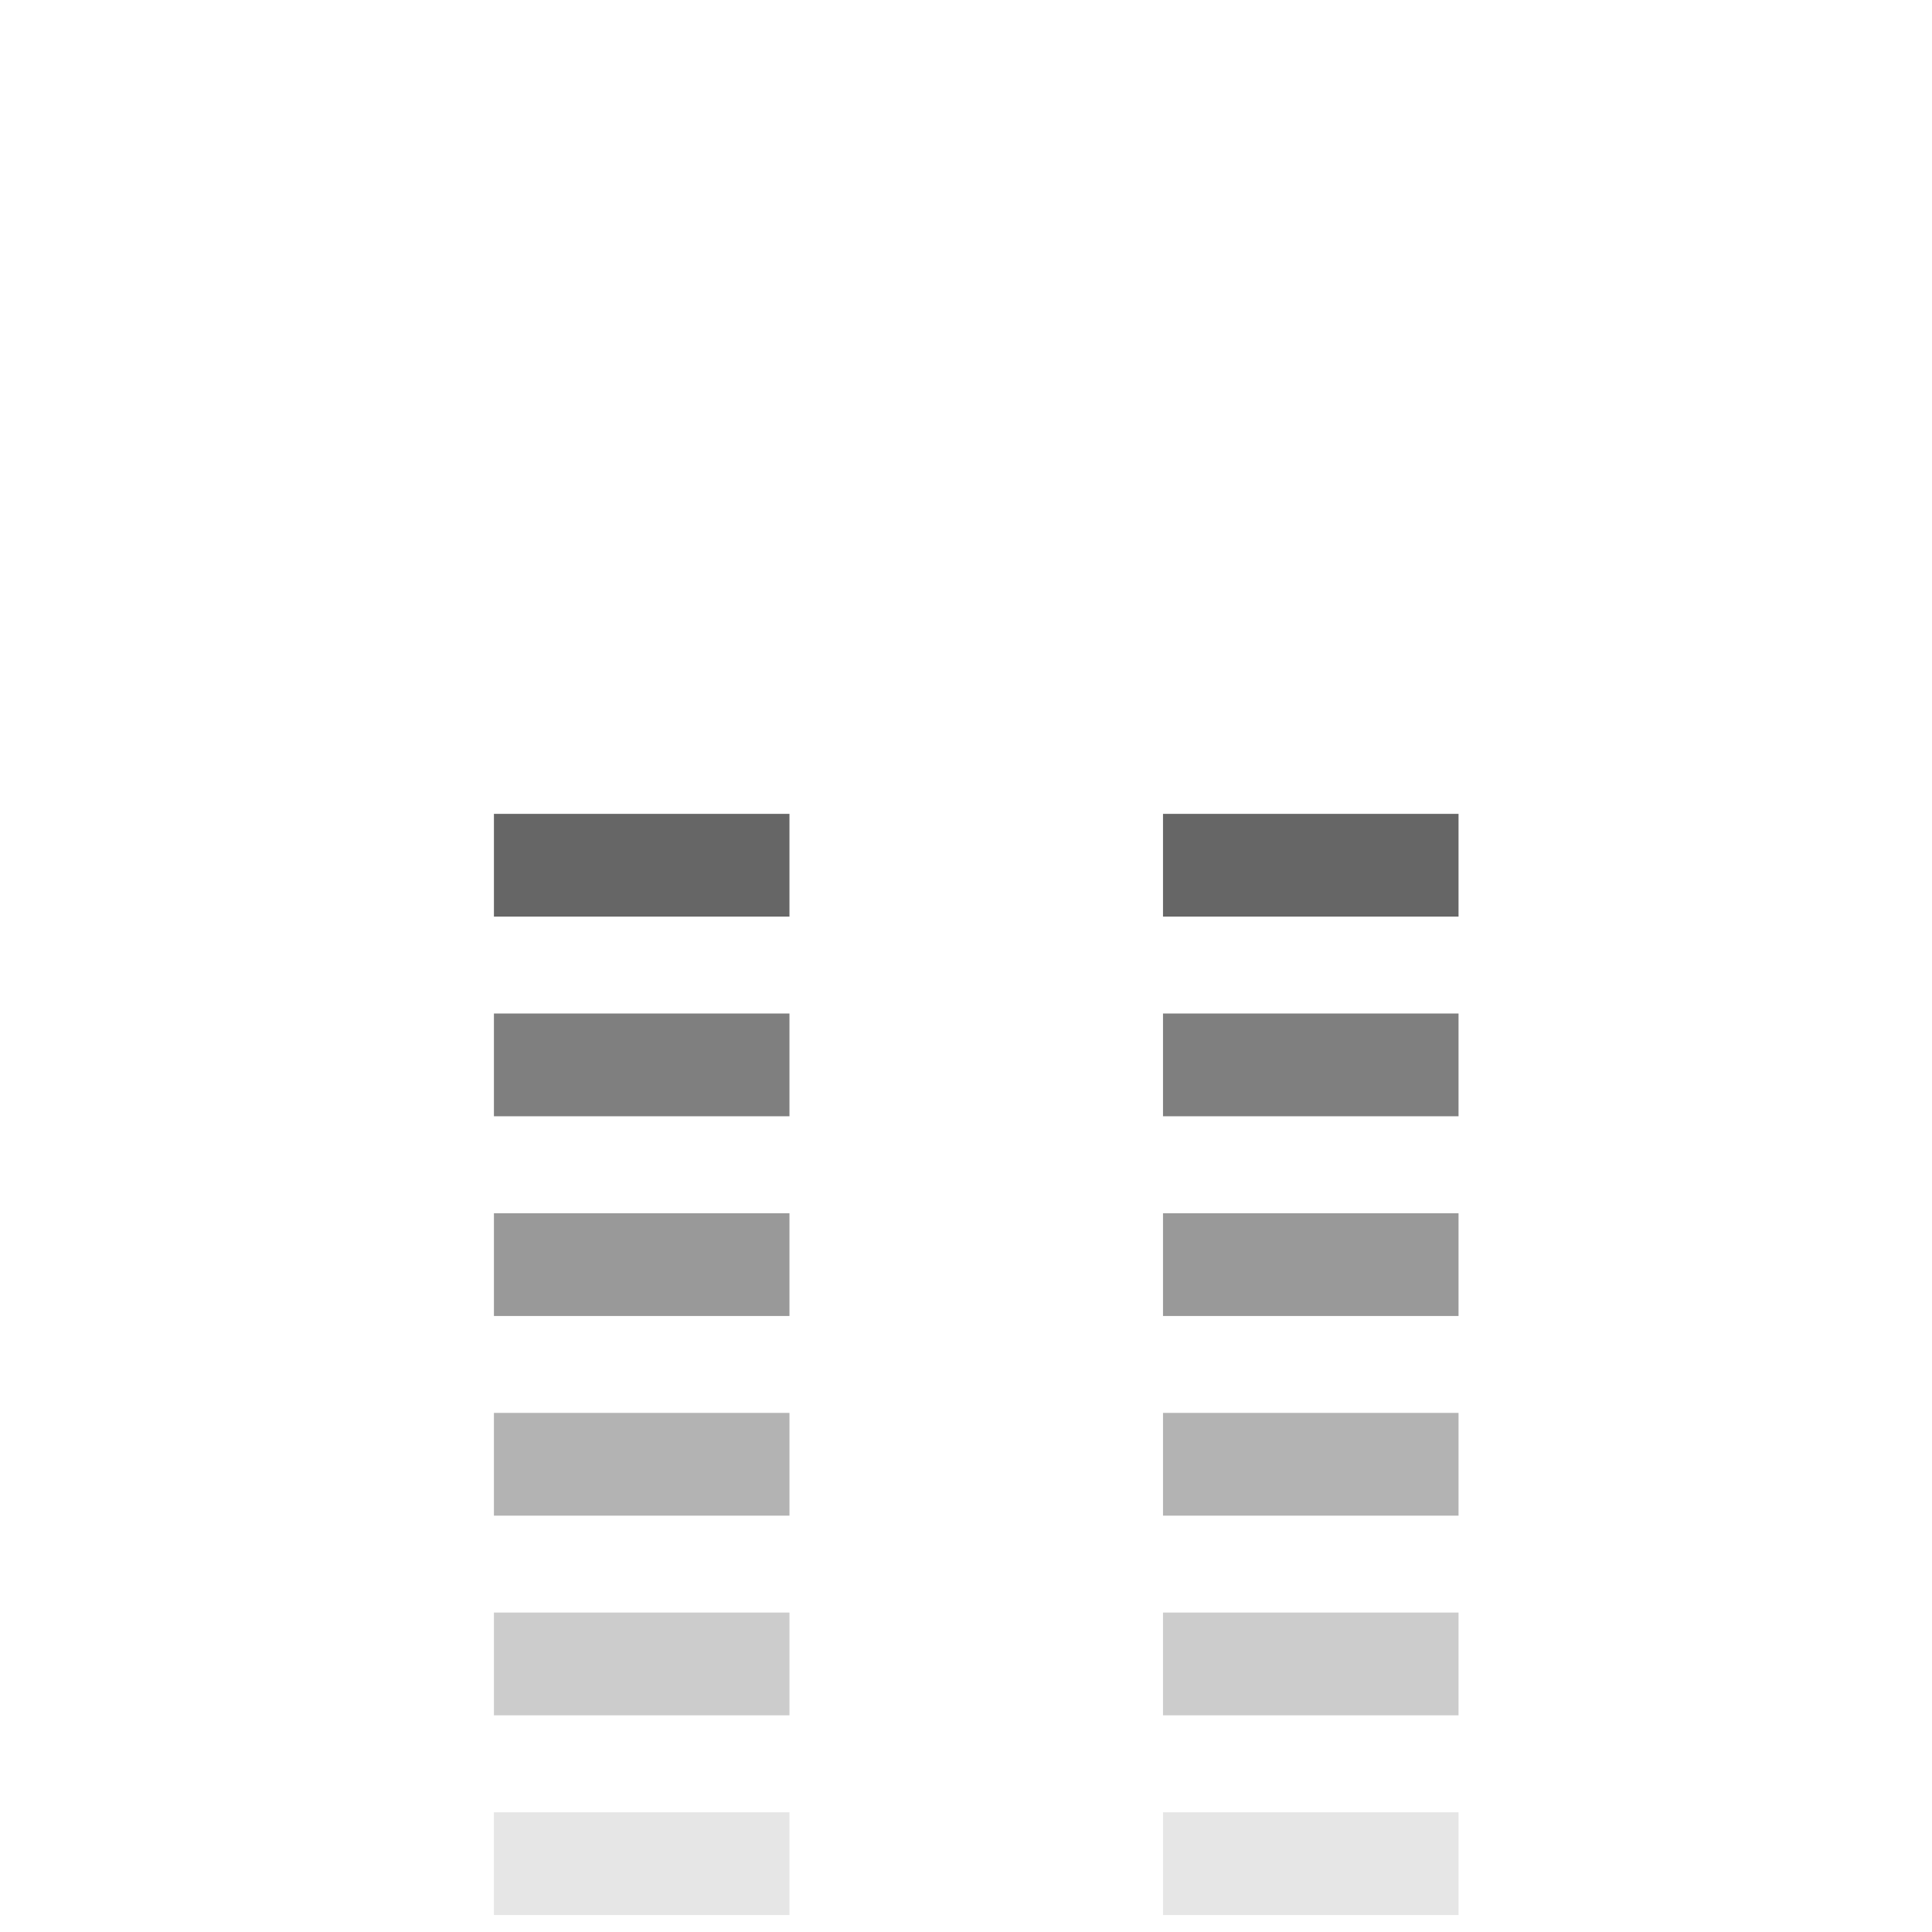
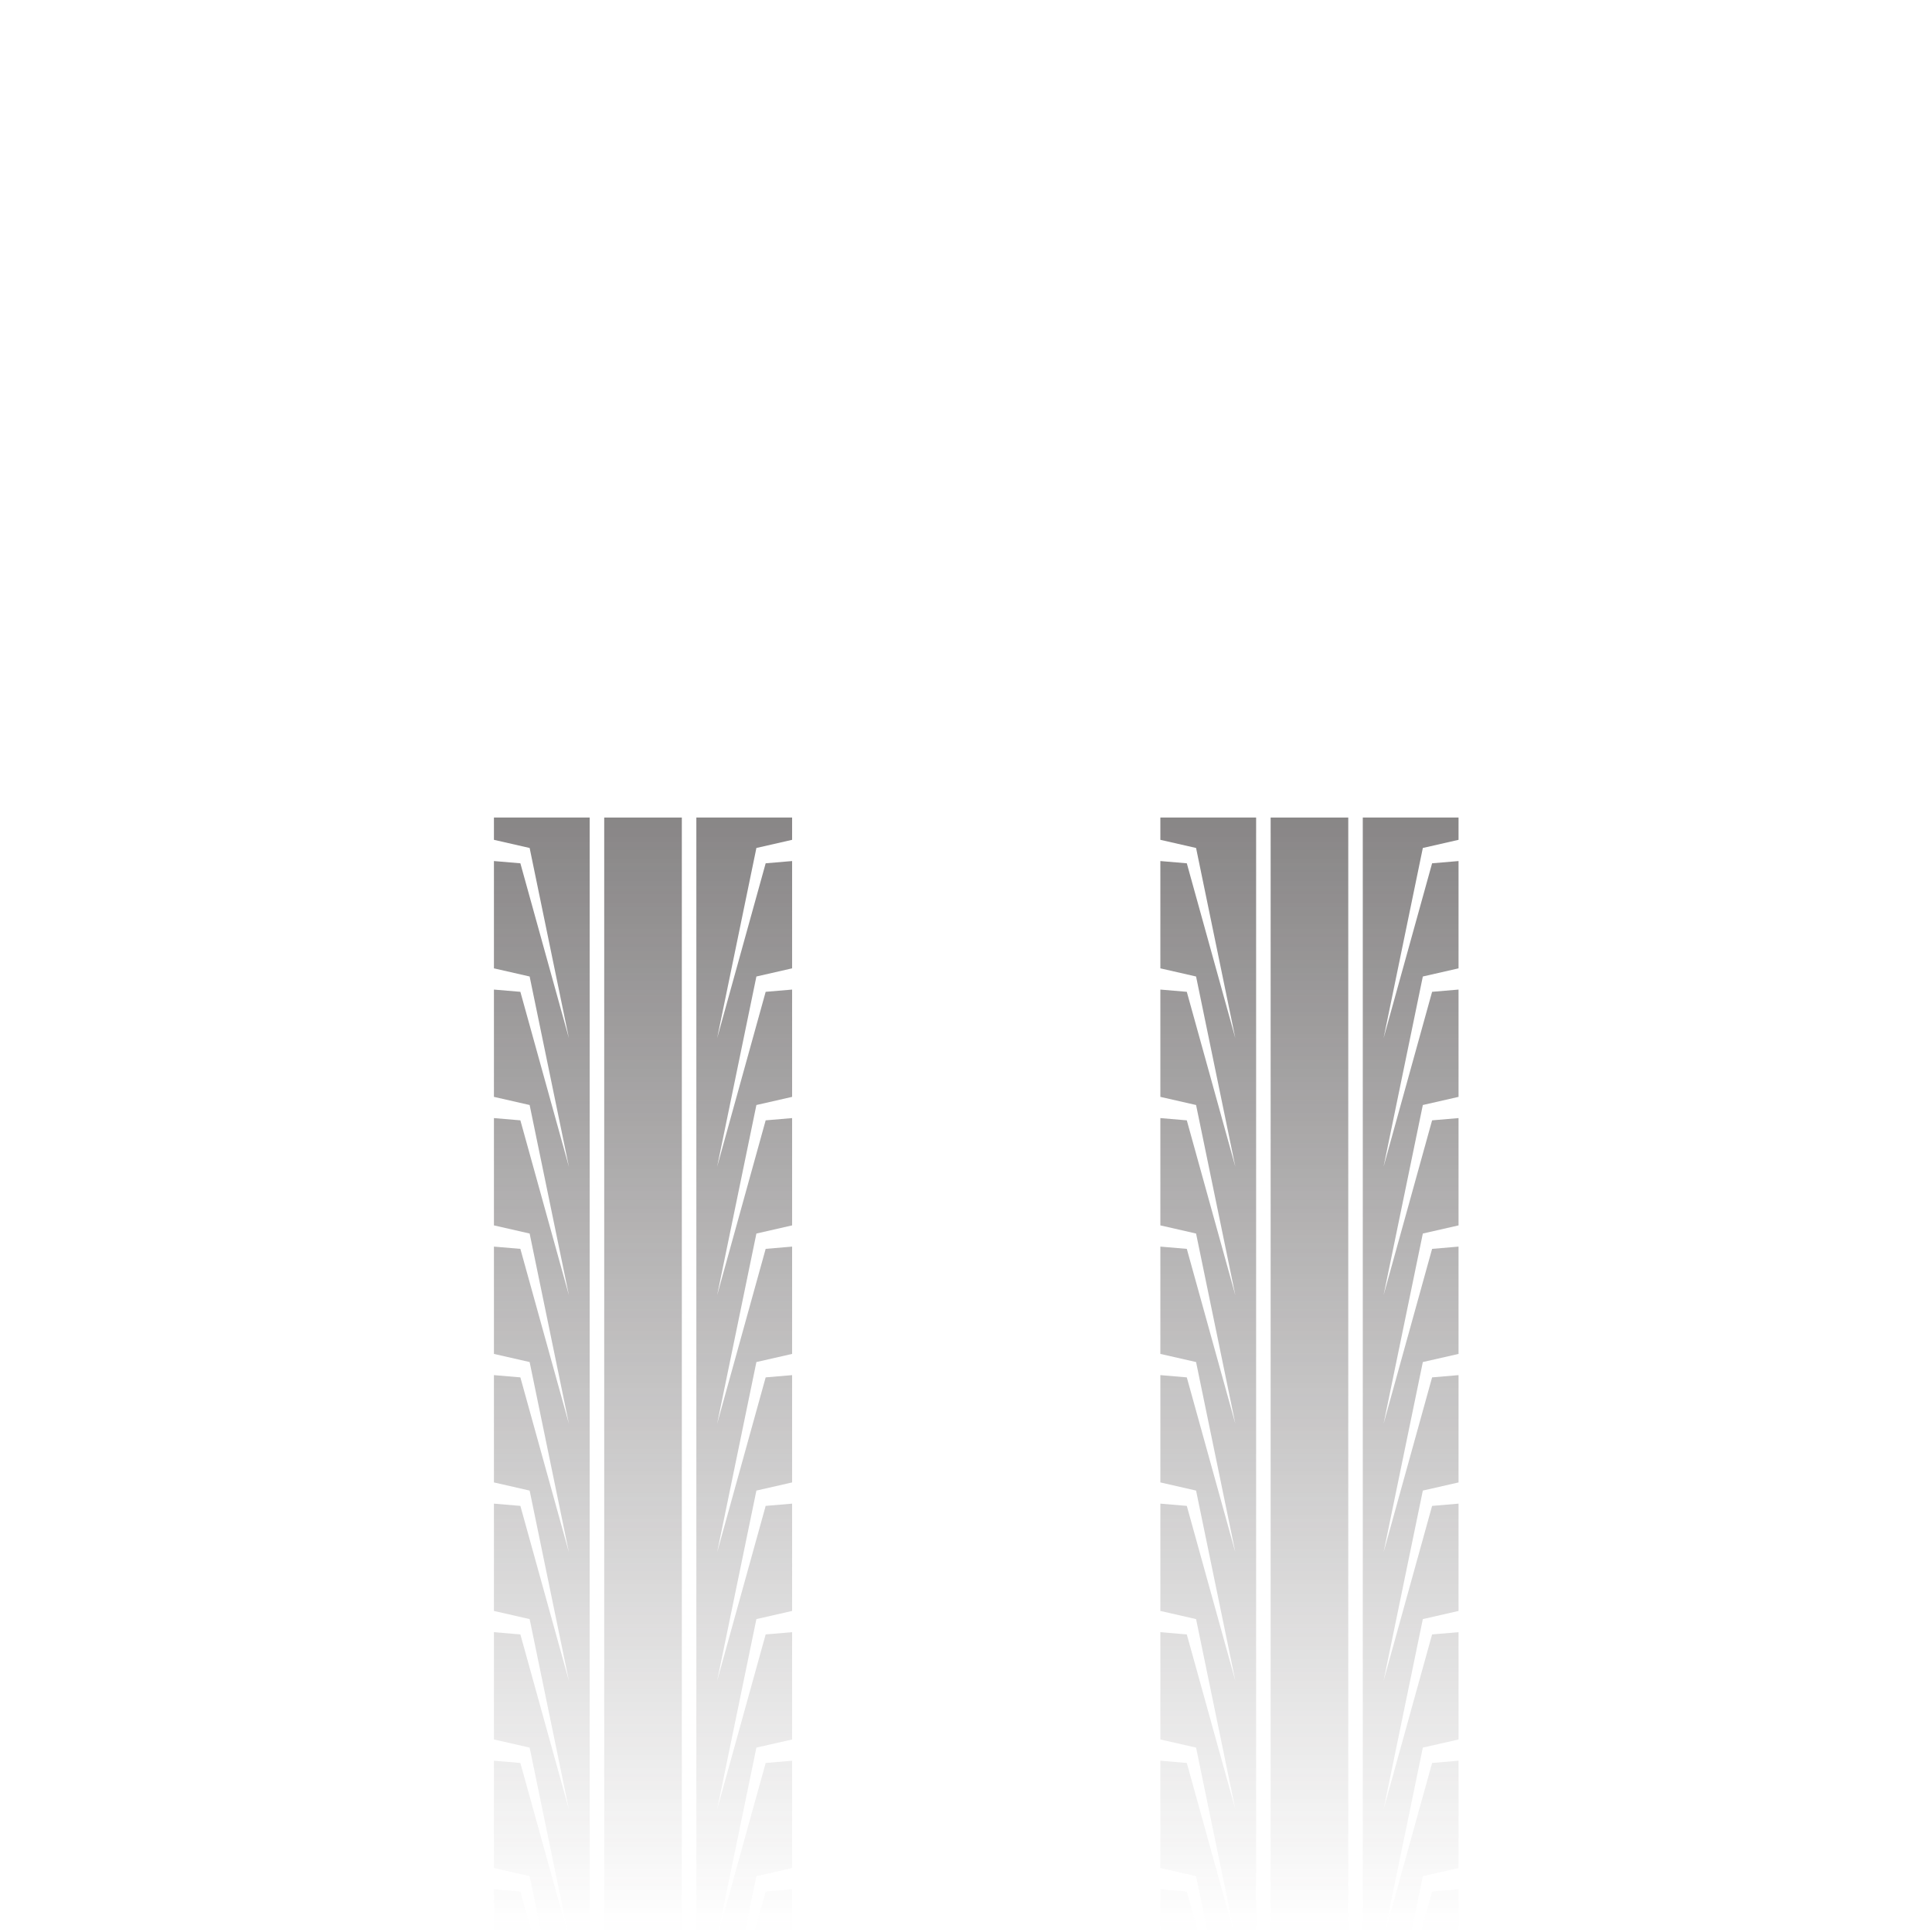
- <svg xmlns="http://www.w3.org/2000/svg" xmlns:xlink="http://www.w3.org/1999/xlink" width="32mm" height="32mm" viewBox="0 0 32 32" version="1.1" id="svg8">
-   <defs id="defs2">
-     <linearGradient id="linearGradient4854">
-       <stop id="stop4850" offset="0" style="stop-color:#500050;stop-opacity:1" />
-       <stop id="stop4852" offset="1" style="stop-color:#666666;stop-opacity:0;" />
-     </linearGradient>
-     <linearGradient xlink:href="#linearGradient4854" id="linearGradient4788" x1="11.048" y1="262.189" x2="11.048" y2="292.189" gradientUnits="userSpaceOnUse" gradientTransform="matrix(1,0,0,0.6157242,2.116667,117.0436)" />
-   </defs>
-   <g id="layer1" transform="translate(0,-265)">
-     <rect style="opacity:0.1;fill:#000000;fill-opacity:1;stroke:none;stroke-width:0.076" id="rect4933" width="4.895" height="1.702" x="8.181" y="295.017" />
-     <rect style="opacity:0.6;fill:#000000;fill-opacity:1;stroke:none;stroke-width:0.076" id="rect4933-3" width="4.895" height="1.702" x="8.181" y="278.48" />
-     <rect style="opacity:0.5;fill:#000000;fill-opacity:1;stroke:none;stroke-width:0.076" id="rect4933-8" width="4.895" height="1.702" x="8.181" y="281.787" />
-     <rect style="opacity:0.4;fill:#000000;fill-opacity:1;stroke:none;stroke-width:0.076" id="rect4933-7" width="4.895" height="1.702" x="8.181" y="285.095" />
-     <rect style="opacity:0.3;fill:#000000;fill-opacity:1;stroke:none;stroke-width:0.076" id="rect4933-80" width="4.895" height="1.702" x="8.181" y="288.402" />
-     <rect style="opacity:0.2;fill:#000000;fill-opacity:1;stroke:none;stroke-width:0.076" id="rect4933-4" width="4.895" height="1.702" x="8.181" y="291.709" />
-     <rect style="opacity:0.1;fill:#000000;fill-opacity:1;stroke:none;stroke-width:0.076" id="rect4933-0" width="4.895" height="1.702" x="19.263" y="295.017" />
-     <rect style="opacity:0.6;fill:#000000;fill-opacity:1;stroke:none;stroke-width:0.076" id="rect4933-3-3" width="4.895" height="1.702" x="19.263" y="278.48" />
-     <rect style="opacity:0.5;fill:#000000;fill-opacity:1;stroke:none;stroke-width:0.076" id="rect4933-8-9" width="4.895" height="1.702" x="19.263" y="281.787" />
-     <rect style="opacity:0.4;fill:#000000;fill-opacity:1;stroke:none;stroke-width:0.076" id="rect4933-7-5" width="4.895" height="1.702" x="19.263" y="285.095" />
-     <rect style="opacity:0.3;fill:#000000;fill-opacity:1;stroke:none;stroke-width:0.076" id="rect4933-80-3" width="4.895" height="1.702" x="19.263" y="288.402" />
-     <rect style="opacity:0.2;fill:#000000;fill-opacity:1;stroke:none;stroke-width:0.076" id="rect4933-4-1" width="4.895" height="1.702" x="19.263" y="291.709" />
+ <svg xmlns="http://www.w3.org/2000/svg" height="32mm" viewBox="0 0 32 32" width="32mm">
+   <linearGradient id="a" gradientUnits="userSpaceOnUse" x1="94.473" x2="94.473" y1="175.992" y2="289.294">
+     <stop offset="0" stop-color="#393536" />
+     <stop offset="1" stop-color="#393536" stop-opacity="0" />
+   </linearGradient>
+   <g fill="url(#a)">
+     <g opacity=".6" transform="matrix(.09697275 0 0 .1629188 .846353 -15.13148)">
+       <path d="m83.704 289.294h4.459l-8.011-17.183-4.516-.229v10.909l6.099.828z" />
+       <path d="m75.637 175.992v2.267l6.099.828 6.705 19.336-8.288-17.778-4.516-.229v10.909l6.099.828 6.705 19.336-8.288-17.778-4.516-.229v10.909l6.099.828 6.705 19.336-8.288-17.778-4.516-.229v10.909l6.099.828 6.705 19.336-8.288-17.778-4.516-.229v10.909l6.099.828 6.705 19.336-8.288-17.778-4.516-.229v10.909l6.099.828 6.705 19.336-8.288-17.778-4.516-.229v10.909l6.099.828 6.705 19.336-8.288-17.778-4.516-.229v10.909l6.099.828 6.498 18.742h3.758v-113.302z" />
+       <path d="m80.153 285.178-4.516-.229v4.345h6.435z" />
+       <path d="m118.499 289.294h-4.459l8.011-17.183 4.516-.229v10.909l-6.099.828z" />
+       <path d="m126.566 175.992v2.267l-6.099.828-6.705 19.336 8.288-17.778 4.516-.229v10.909l-6.099.828-6.705 19.336 8.288-17.778 4.516-.229v10.909l-6.099.828-6.705 19.336 8.288-17.778 4.516-.229v10.909l-6.099.828-6.705 19.336 8.288-17.778 4.516-.229v10.909l-6.099.828-6.705 19.336 8.288-17.778 4.516-.229v10.909l-6.099.828-6.705 19.336 8.288-17.778 4.516-.229v10.909l-6.099.828-6.705 19.336 8.288-17.778 4.516-.229v10.909l-6.099.828-6.498 18.742h-3.759v-113.302z" />
+       <path d="m122.05 285.178 4.516-.229v4.345h-6.435z" />
+       <path d="m107.73 289.294h-13.257v-113.302h13.257z" />
+     </g>
+     <g opacity=".6" transform="matrix(.09697275 0 0 .1629188 11.88456 -15.13148)">
+       <path d="m83.704 289.294h4.459l-8.011-17.183-4.516-.229v10.909l6.099.828z" />
+       <path d="m75.637 175.992v2.267l6.099.828 6.705 19.336-8.288-17.778-4.516-.229v10.909l6.099.828 6.705 19.336-8.288-17.778-4.516-.229v10.909l6.099.828 6.705 19.336-8.288-17.778-4.516-.229v10.909l6.099.828 6.705 19.336-8.288-17.778-4.516-.229v10.909l6.099.828 6.705 19.336-8.288-17.778-4.516-.229v10.909l6.099.828 6.705 19.336-8.288-17.778-4.516-.229v10.909l6.099.828 6.705 19.336-8.288-17.778-4.516-.229v10.909l6.099.828 6.498 18.742h3.758v-113.302z" />
+       <path d="m80.153 285.178-4.516-.229v4.345h6.435z" />
+       <path d="m118.499 289.294h-4.459l8.011-17.183 4.516-.229v10.909l-6.099.828z" />
+       <path d="m126.566 175.992v2.267l-6.099.828-6.705 19.336 8.288-17.778 4.516-.229v10.909l-6.099.828-6.705 19.336 8.288-17.778 4.516-.229v10.909l-6.099.828-6.705 19.336 8.288-17.778 4.516-.229v10.909l-6.099.828-6.705 19.336 8.288-17.778 4.516-.229v10.909l-6.099.828-6.705 19.336 8.288-17.778 4.516-.229v10.909l-6.099.828-6.705 19.336 8.288-17.778 4.516-.229v10.909l-6.099.828-6.705 19.336 8.288-17.778 4.516-.229v10.909l-6.099.828-6.498 18.742h-3.759v-113.302z" />
+       <path d="m122.05 285.178 4.516-.229v4.345h-6.435z" />
+       <path d="m107.73 289.294h-13.257v-113.302h13.257z" />
+     </g>
  </g>
</svg>
